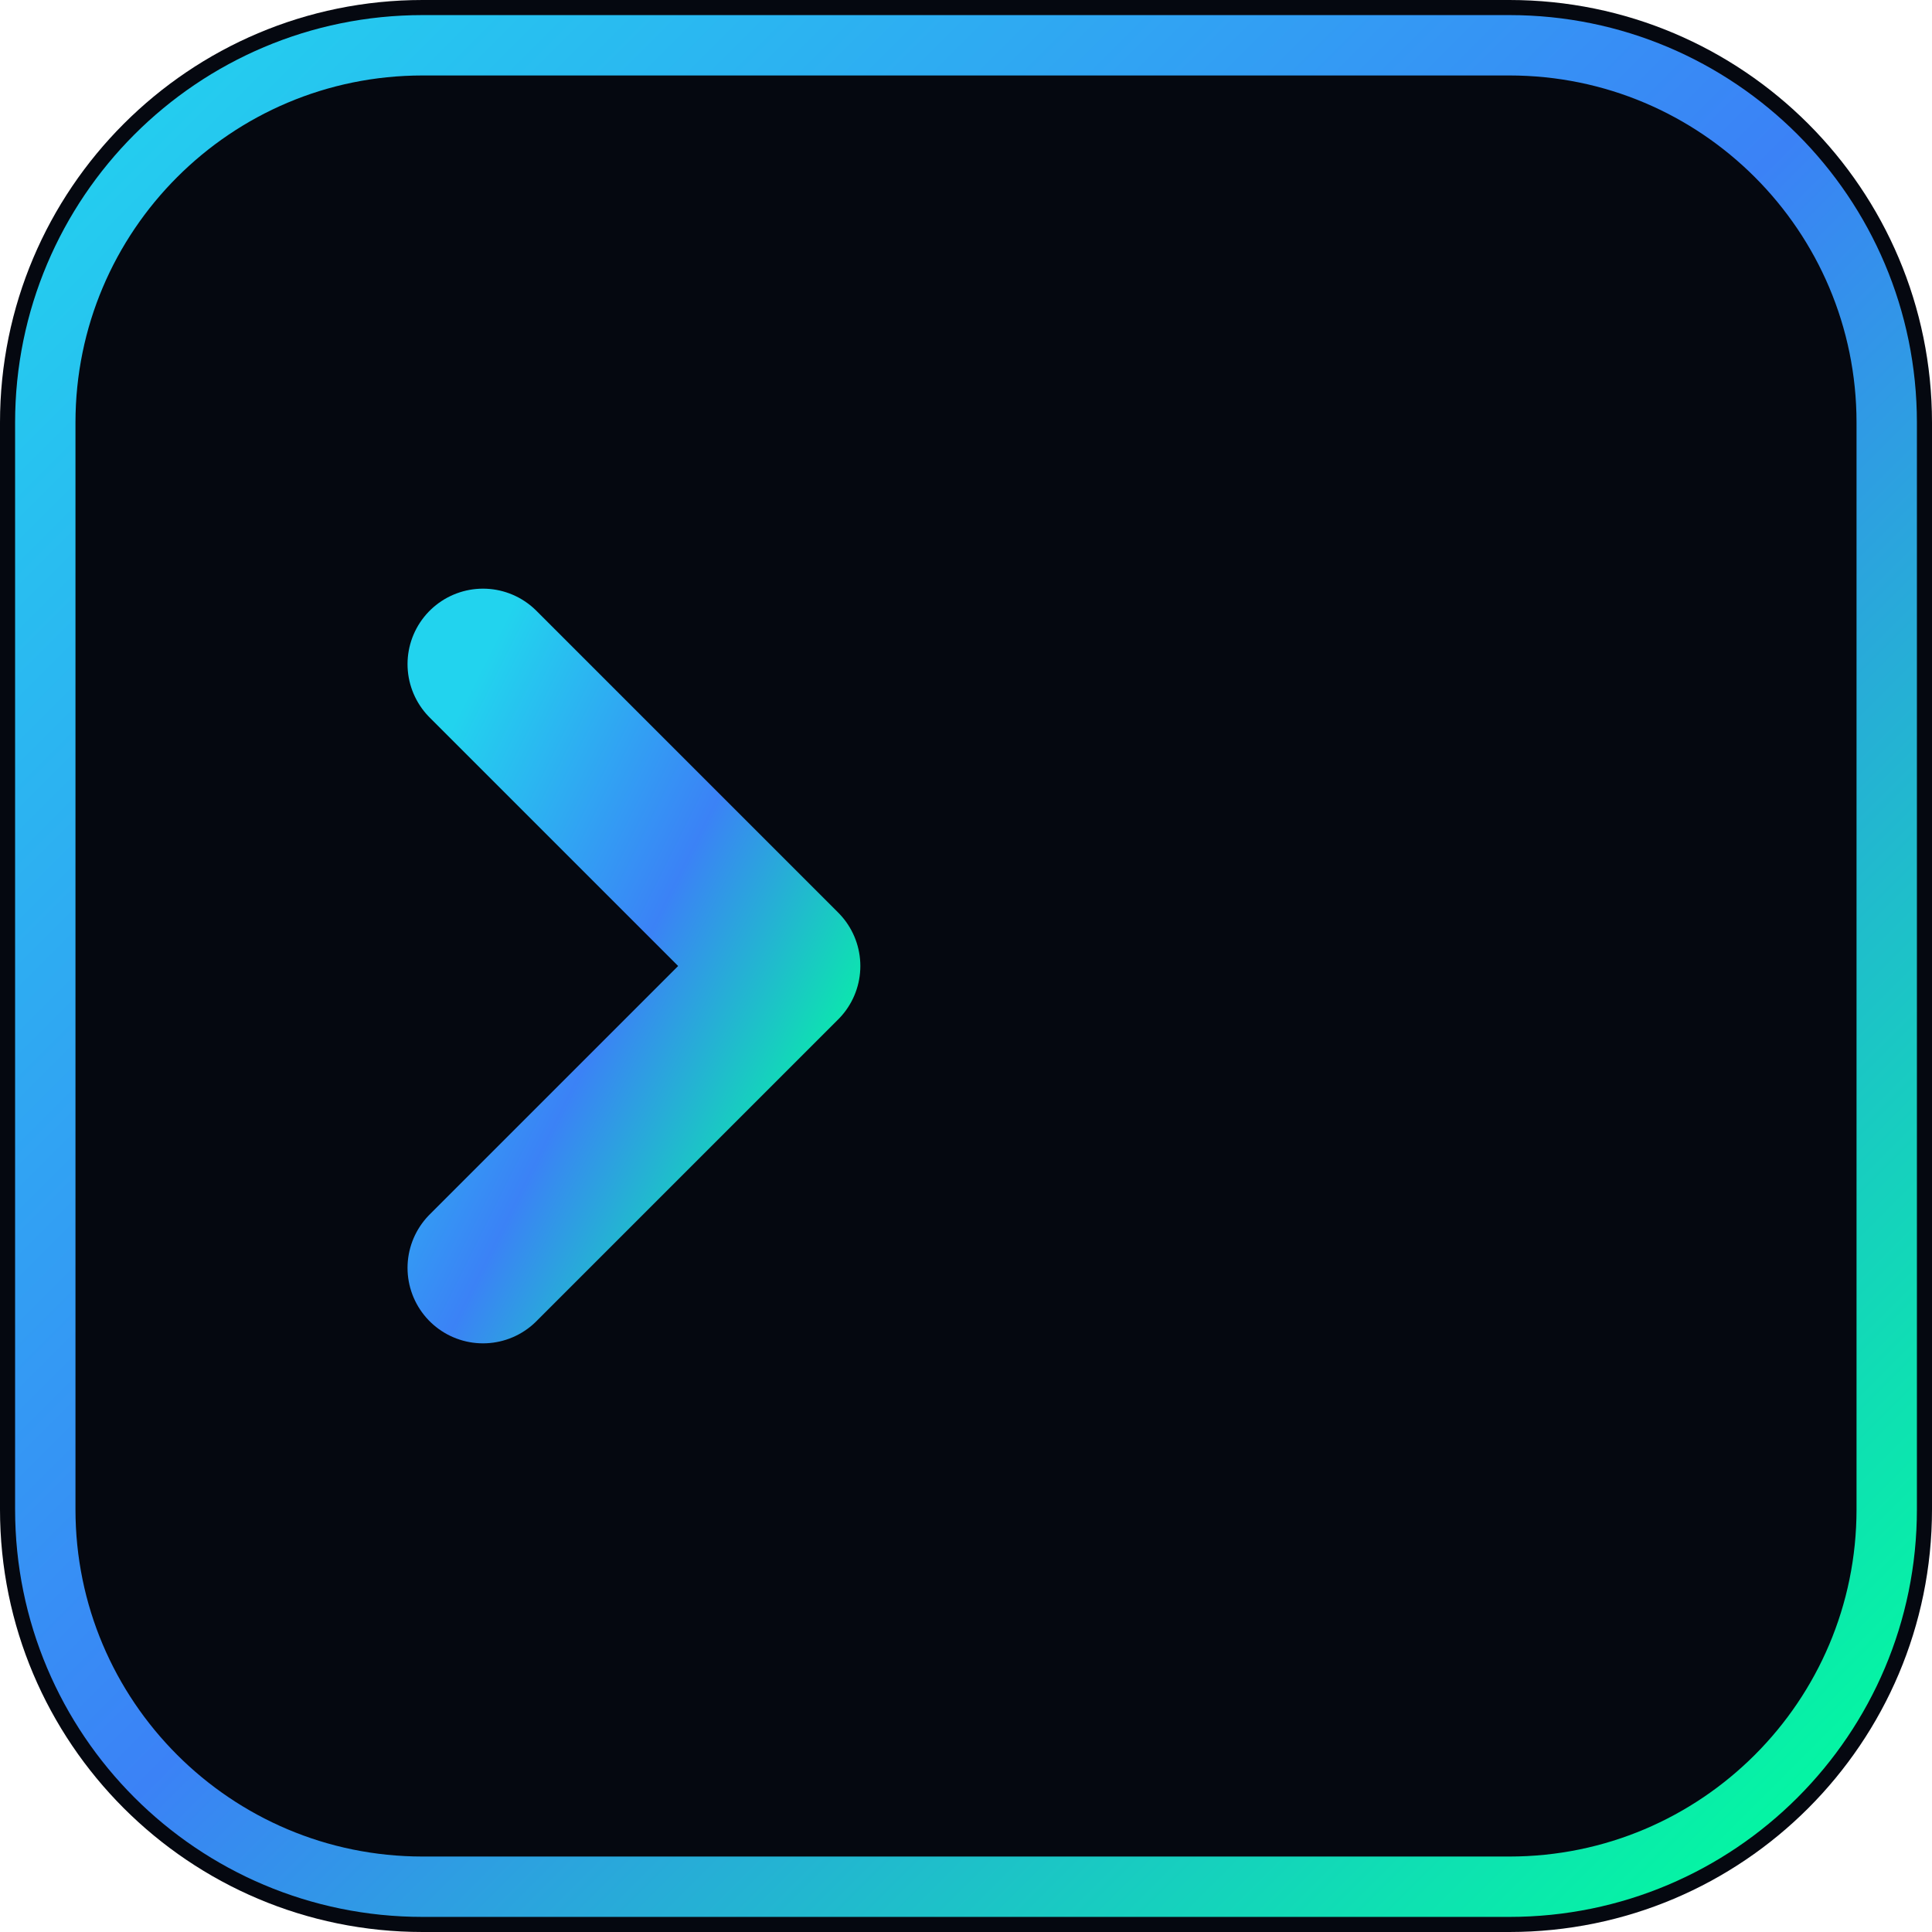
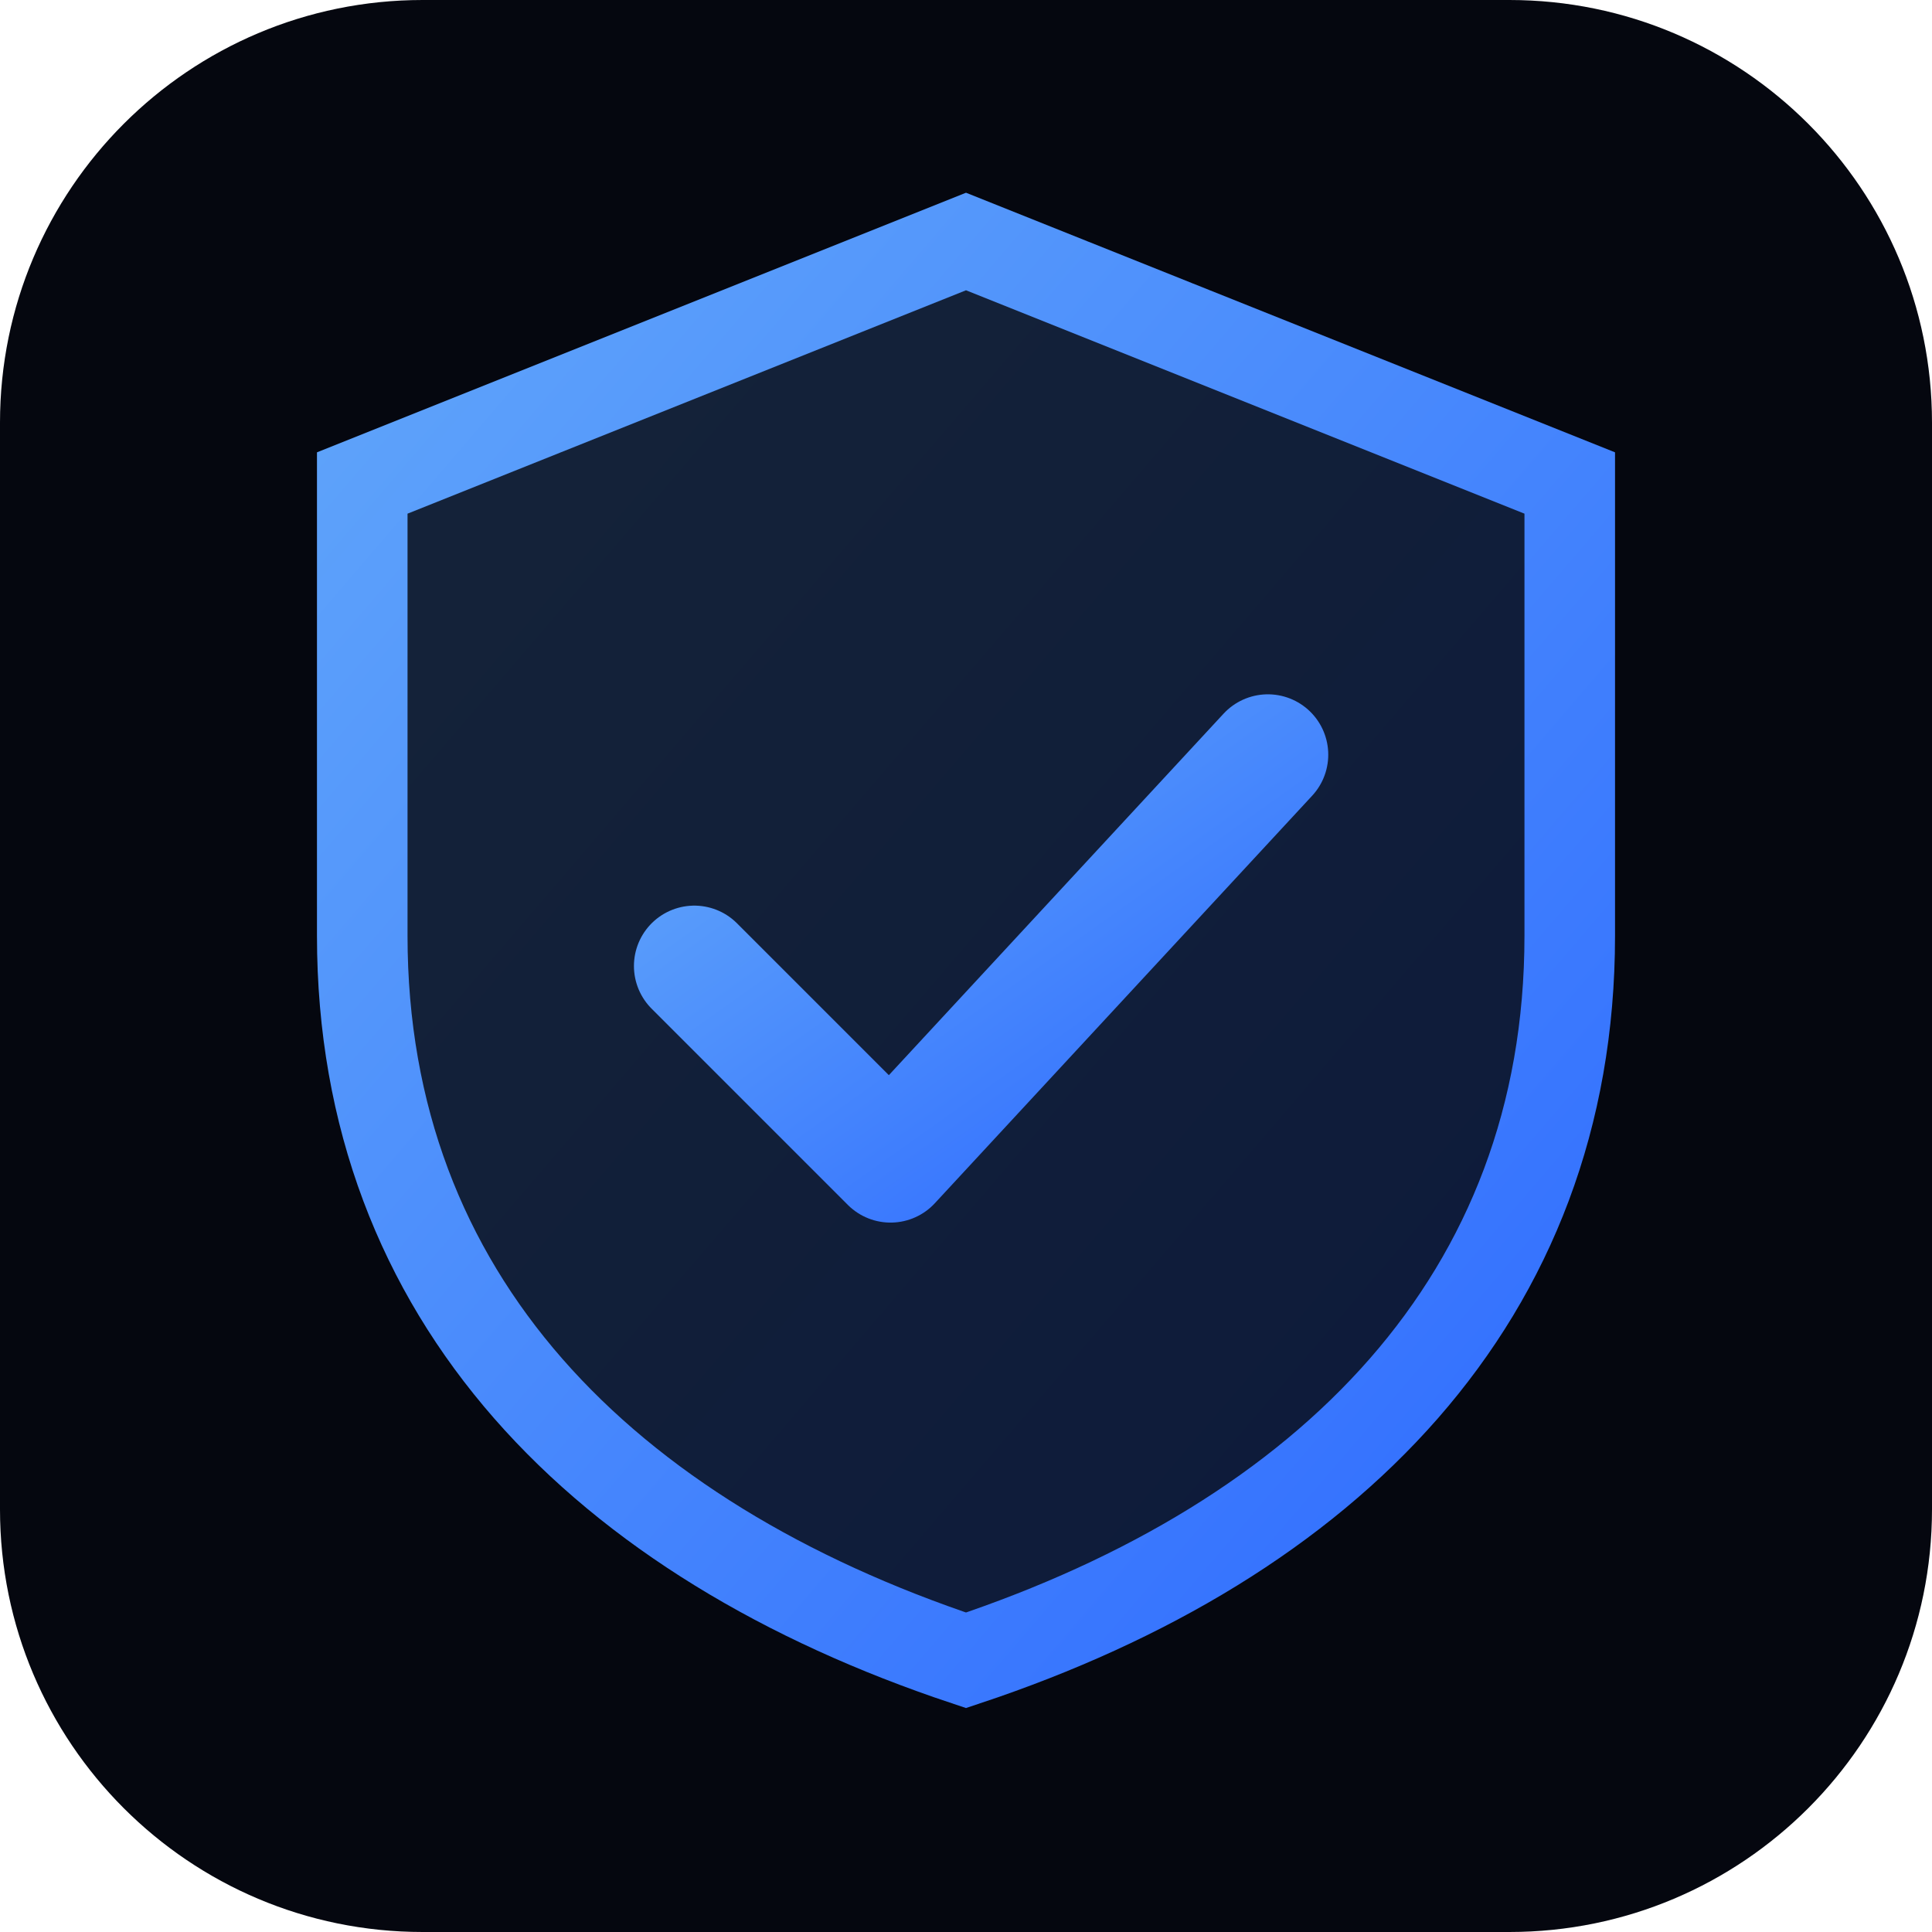
<svg xmlns="http://www.w3.org/2000/svg" width="64" height="64" viewBox="0 0 64 64">
  <defs>
    <linearGradient id="g" x1="0" y1="0" x2="1" y2="1">
-       <stop offset="0" stop-color="#22d3ee" />
-       <stop offset="0.5" stop-color="#3b82f6" />
-       <stop offset="1" stop-color="#00ff9c" />
+       <stop offset="0" stop-color="#60a5fa" />
+       <stop offset="1" stop-color="#2f6bff" />
    </linearGradient>
  </defs>
-   <rect width="64" height="64" rx="14" fill="#050810" />
-   <rect x="1.5" y="1.5" width="61" height="61" rx="12.5" fill="none" stroke="url(#g)" stroke-width="2" />
-   <path d="M16 22 L26 32 L16 42" fill="none" stroke="url(#g)" stroke-width="5" stroke-linecap="round" stroke-linejoin="round" />
-   <line x1="30" y1="42" x2="46" y2="42" stroke="url(#g)" stroke-width="5" stroke-linecap="round" />
+   <rect width="64" height="64" rx="14" fill="#05070f" />
+   <path d="M32 8 L52 16 V31 C52 43 44 51 32 55 C20 51 12 43 12 31 V16 Z" fill="url(#g)" fill-opacity="0.18" stroke="url(#g)" stroke-width="3" />
+   <path d="M23 32 L29.5 38.5 L42 25" fill="none" stroke="url(#g)" stroke-width="4" stroke-linecap="round" stroke-linejoin="round" />
</svg>
